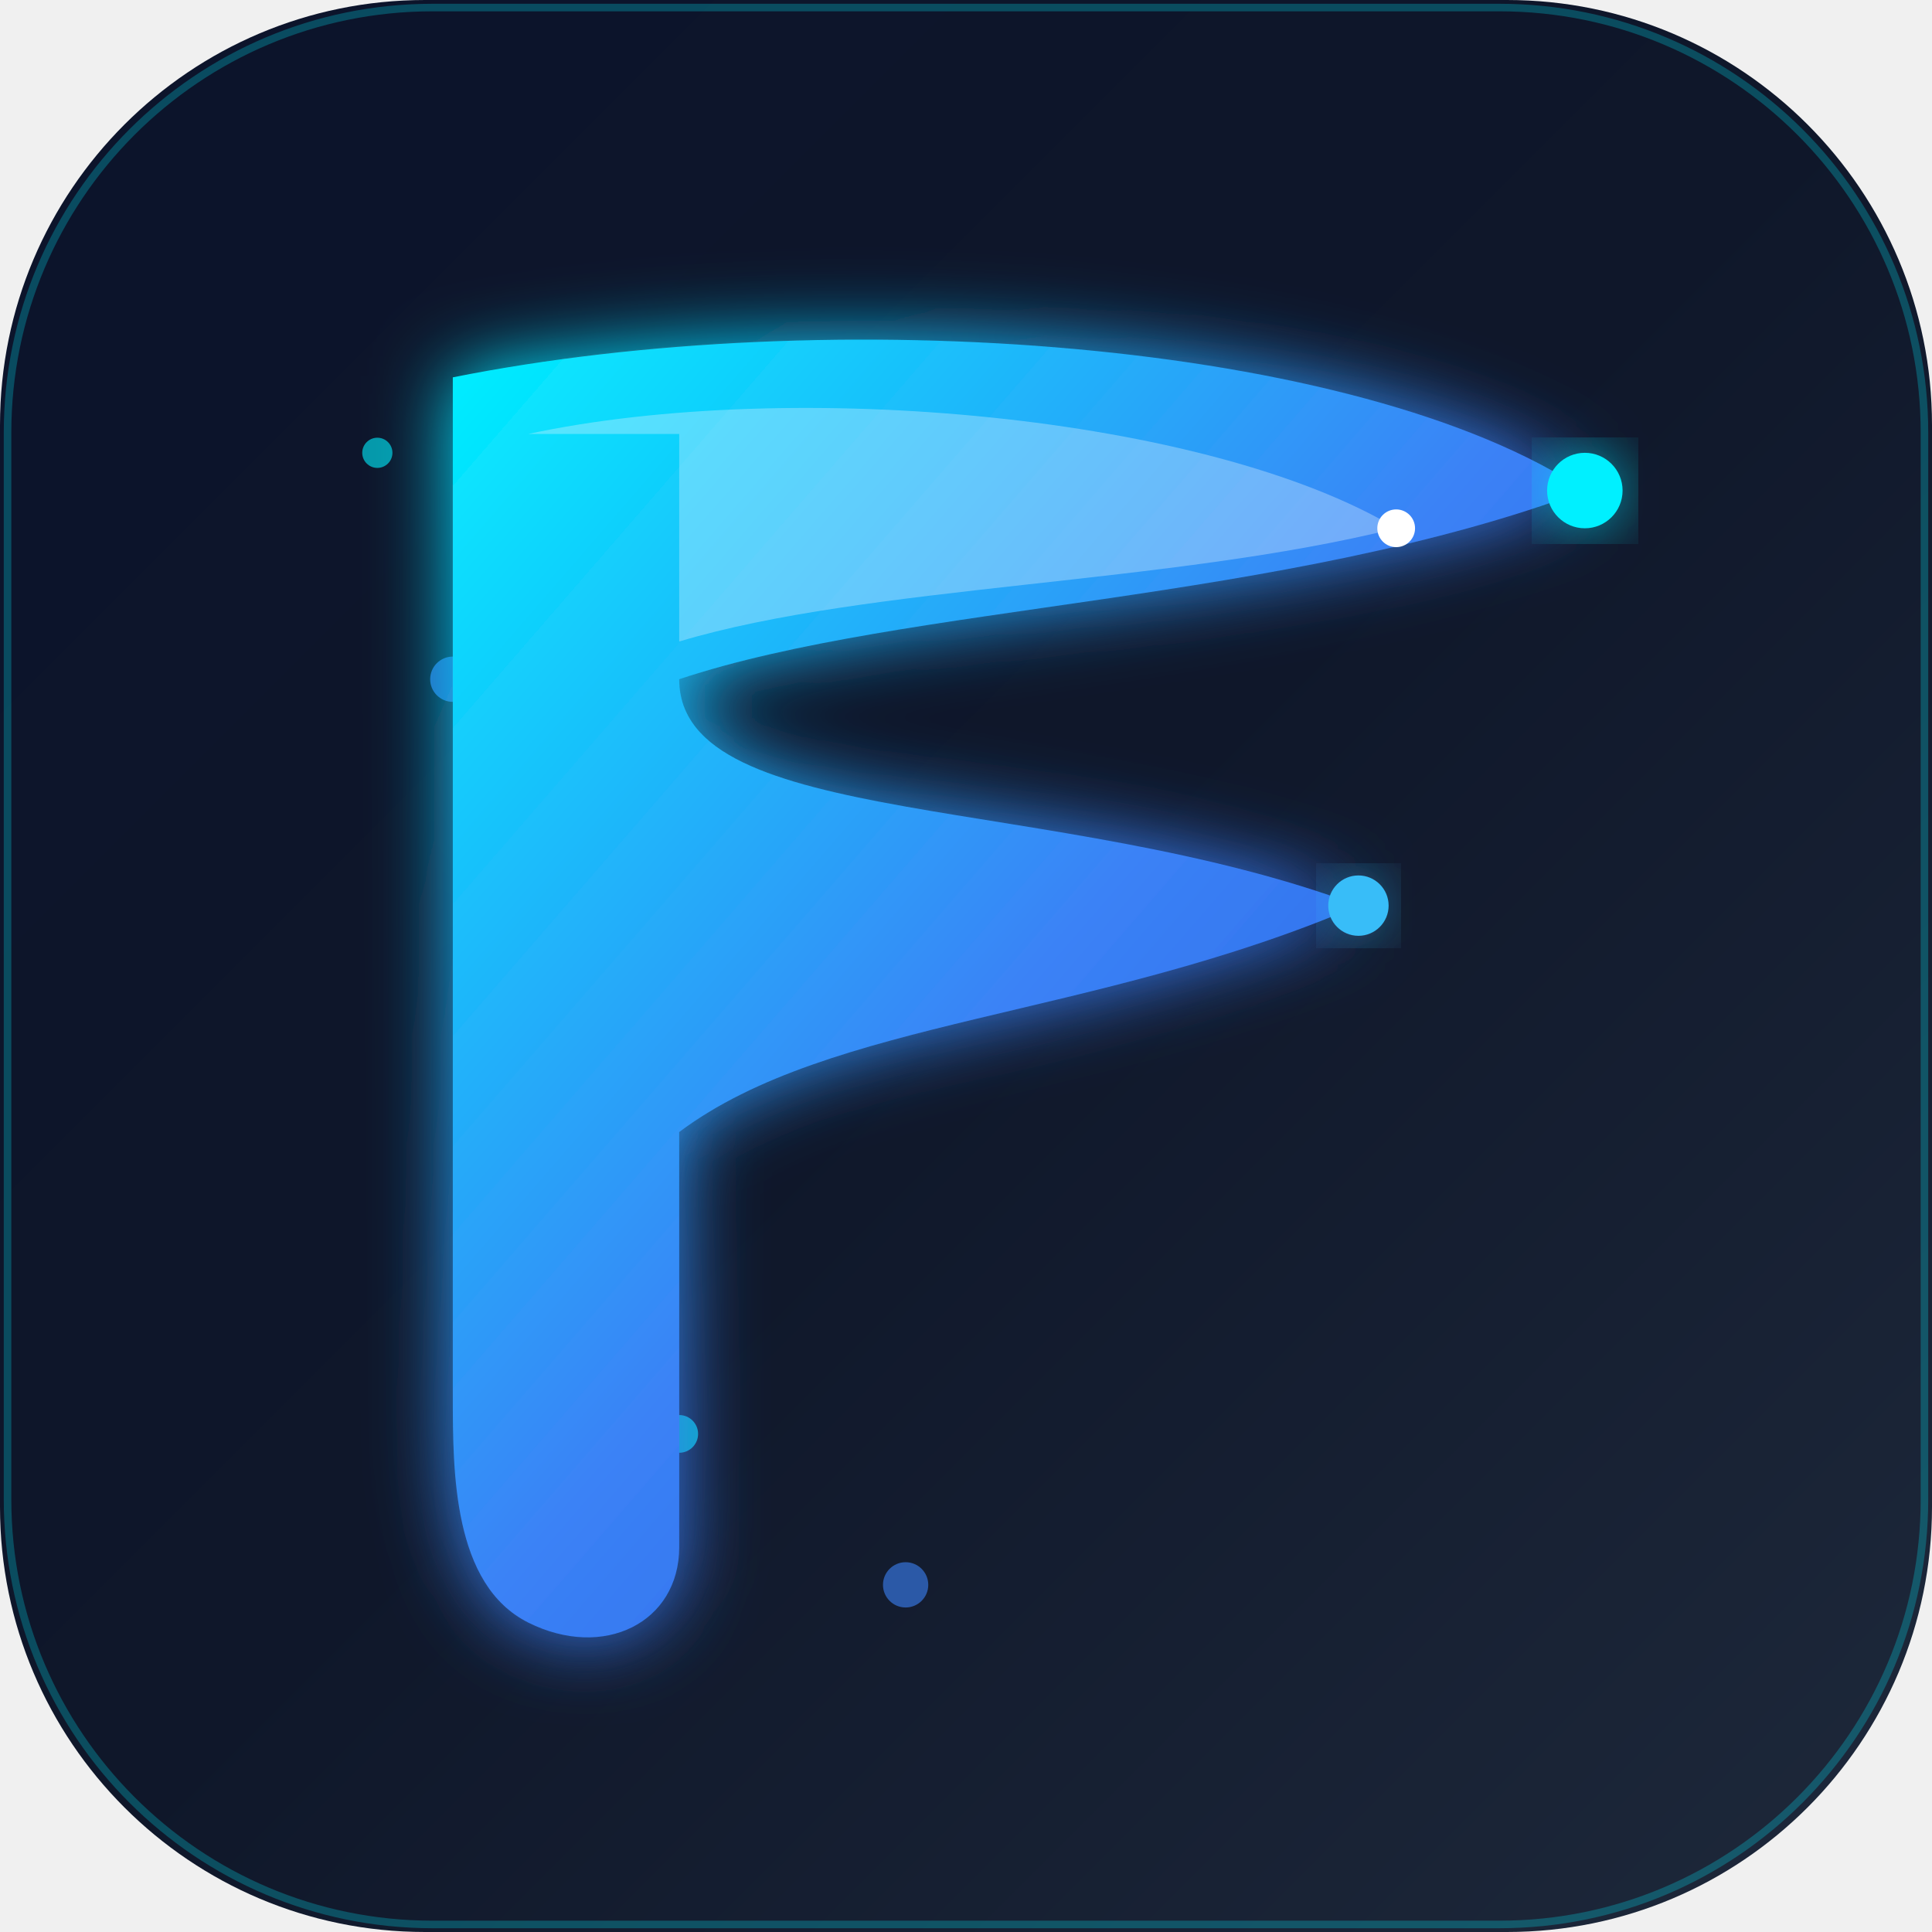
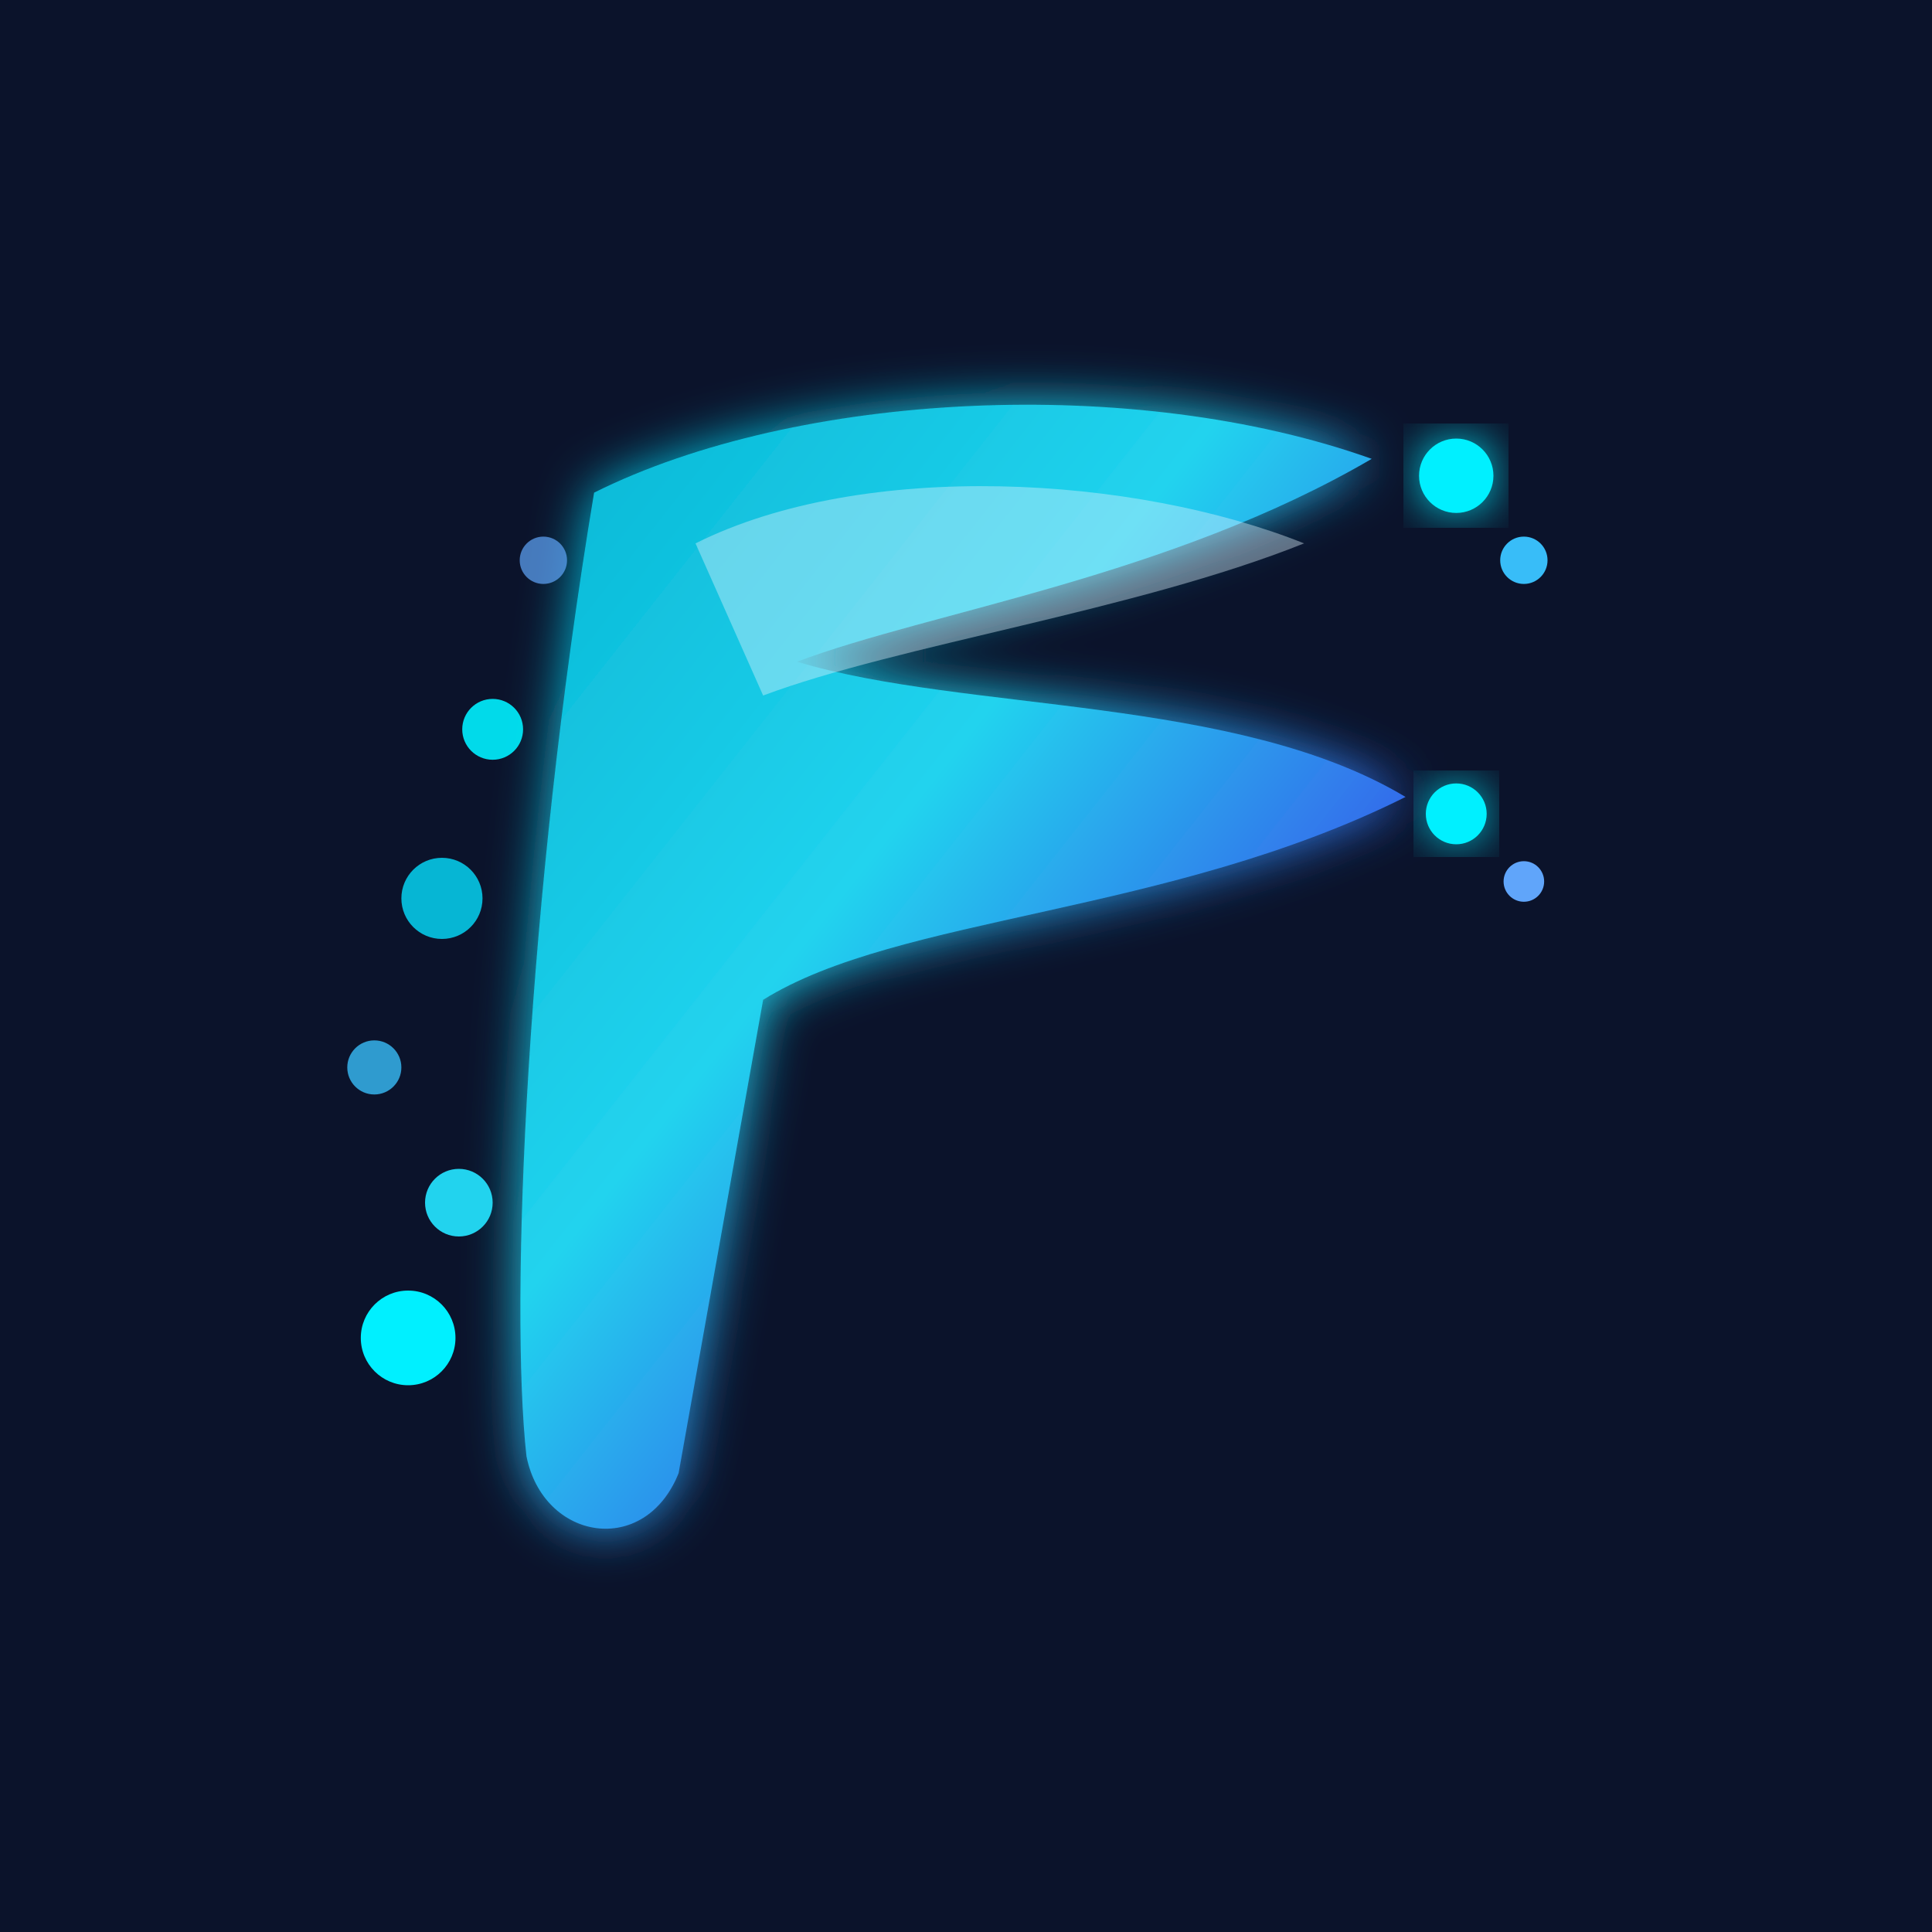
<svg xmlns="http://www.w3.org/2000/svg" width="512" height="512" viewBox="0 0 512 512">
  <defs>
-     <linearGradient id="bgGrad" x1="0%" y1="0%" x2="100%" y2="100%">
-       <stop offset="0%" stop-color="#0B132B" />
-       <stop offset="50%" stop-color="#0F172A" />
-       <stop offset="100%" stop-color="#1E293B" />
+     <linearGradient id="frescoFluidGrad" x1="0%" y1="0%" x2="100%" y2="100%">
+       <stop offset="0%" stop-color="#06B6D4" />
+       <stop offset="40%" stop-color="#22D3EE" />
+       <stop offset="70%" stop-color="#3563EB" />
+       <stop offset="100%" stop-color="#1E40AF" />
    </linearGradient>
-     <linearGradient id="fluidGrad" x1="0%" y1="0%" x2="100%" y2="100%">
+     <linearGradient id="frescoFluidGrad2" x1="0%" y1="0%" x2="100%" y2="0%">
      <stop offset="0%" stop-color="#00F0FF" />
-       <stop offset="50%" stop-color="#3B82F6" />
-       <stop offset="100%" stop-color="#1D4ED8" />
+       <stop offset="100%" stop-color="#3B82F6" />
    </linearGradient>
-     <filter id="glow" x="-20%" y="-20%" width="140%" height="140%">
-       <feGaussianBlur stdDeviation="10.24" result="blur" />
+     <filter id="frescoGlow" x="-20%" y="-20%" width="140%" height="140%">
+       <feGaussianBlur stdDeviation="7.68" result="blur" />
      <feComposite in="SourceGraphic" in2="blur" operator="over" />
    </filter>
  </defs>
-   <rect width="512" height="512" rx="112.64" fill="url(#bgGrad)" />
-   <rect x="2" y="2" width="508" height="508" rx="112.64" fill="none" stroke="#00F0FF" stroke-opacity="0.25" stroke-width="2" />
-   <g transform="translate(0, 0) scale(1)">
-     <circle cx="100" cy="120" r="4" fill="#00F0FF" opacity="0.6" />
-     <circle cx="120" cy="180" r="6" fill="#3B82F6" opacity="0.7" />
-     <circle cx="150" cy="240" r="5" fill="#00F0FF" opacity="0.8" />
-     <circle cx="130" cy="320" r="7" fill="#60A5FA" opacity="0.9" />
-     <circle cx="180" cy="380" r="5" fill="#00F0FF" opacity="0.7" />
-     <circle cx="240" cy="420" r="6" fill="#3B82F6" opacity="0.6" />
-     <path d="M 120 100                 C 220 80, 360 90, 420 130                 C 340 160, 240 160, 180 180                C 180 220, 280 210, 360 240                C 290 270, 220 270, 180 300                L 180 410                 C 180 430, 160 440, 140 430                C 120 420, 120 390, 120 370                Z" fill="url(#fluidGrad)" filter="url(#glow)" />
-     <path d="M 140 115                 C 210 100, 320 110, 370 140                 C 310 155, 230 155, 180 170                L 180 115 Z" fill="#E0F2FE" opacity="0.35" />
-     <circle cx="420" cy="130" r="10" fill="#00F0FF" filter="url(#glow)" />
-     <circle cx="360" cy="240" r="8" fill="#38BDF8" filter="url(#glow)" />
-     <circle cx="370" cy="140" r="5" fill="#FFFFFF" />
+   <rect width="512" height="512" fill="#0B132B" />
+   <g transform="translate(76.8, 76.8) scale(0.896)">
+     <path d="M 90,60                   C 150,30 250,25 320,50                   C 260,85 190,95 150,110                   C 200,125 280,120 330,150                   C 260,185 180,185 140,210                   L 115,350                   C 105,375 75,370 70,345                   C 65,300 70,180 90,60 Z" fill="url(#frescoFluidGrad)" filter="url(#frescoGlow)" />
+     <path d="M 120,75                   C 170,50 250,55 300,75                   C 250,95 180,105 140,120 Z" fill="#E0F2FE" opacity="0.4" />
+     <circle cx="35" cy="310" r="14" fill="#00F0FF" />
+     <circle cx="50" cy="270" r="10" fill="#22D3EE" />
+     <circle cx="25" cy="230" r="8" opacity="0.8" fill="#38BDF8" />
+     <circle cx="45" cy="180" r="12" fill="#06B6D4" />
+     <circle cx="60" cy="130" r="9" opacity="0.9" fill="#00F0FF" />
+     <circle cx="75" cy="80" r="7" opacity="0.7" fill="#60A5FA" />
+     <circle cx="345" cy="55" r="11" fill="#00F0FF" filter="url(#frescoGlow)" />
+     <circle cx="365" cy="80" r="7" fill="#38BDF8" />
+     <circle cx="345" cy="155" r="9" fill="#00F0FF" filter="url(#frescoGlow)" />
+     <circle cx="365" cy="175" r="6" fill="#60A5FA" />
  </g>
</svg>
